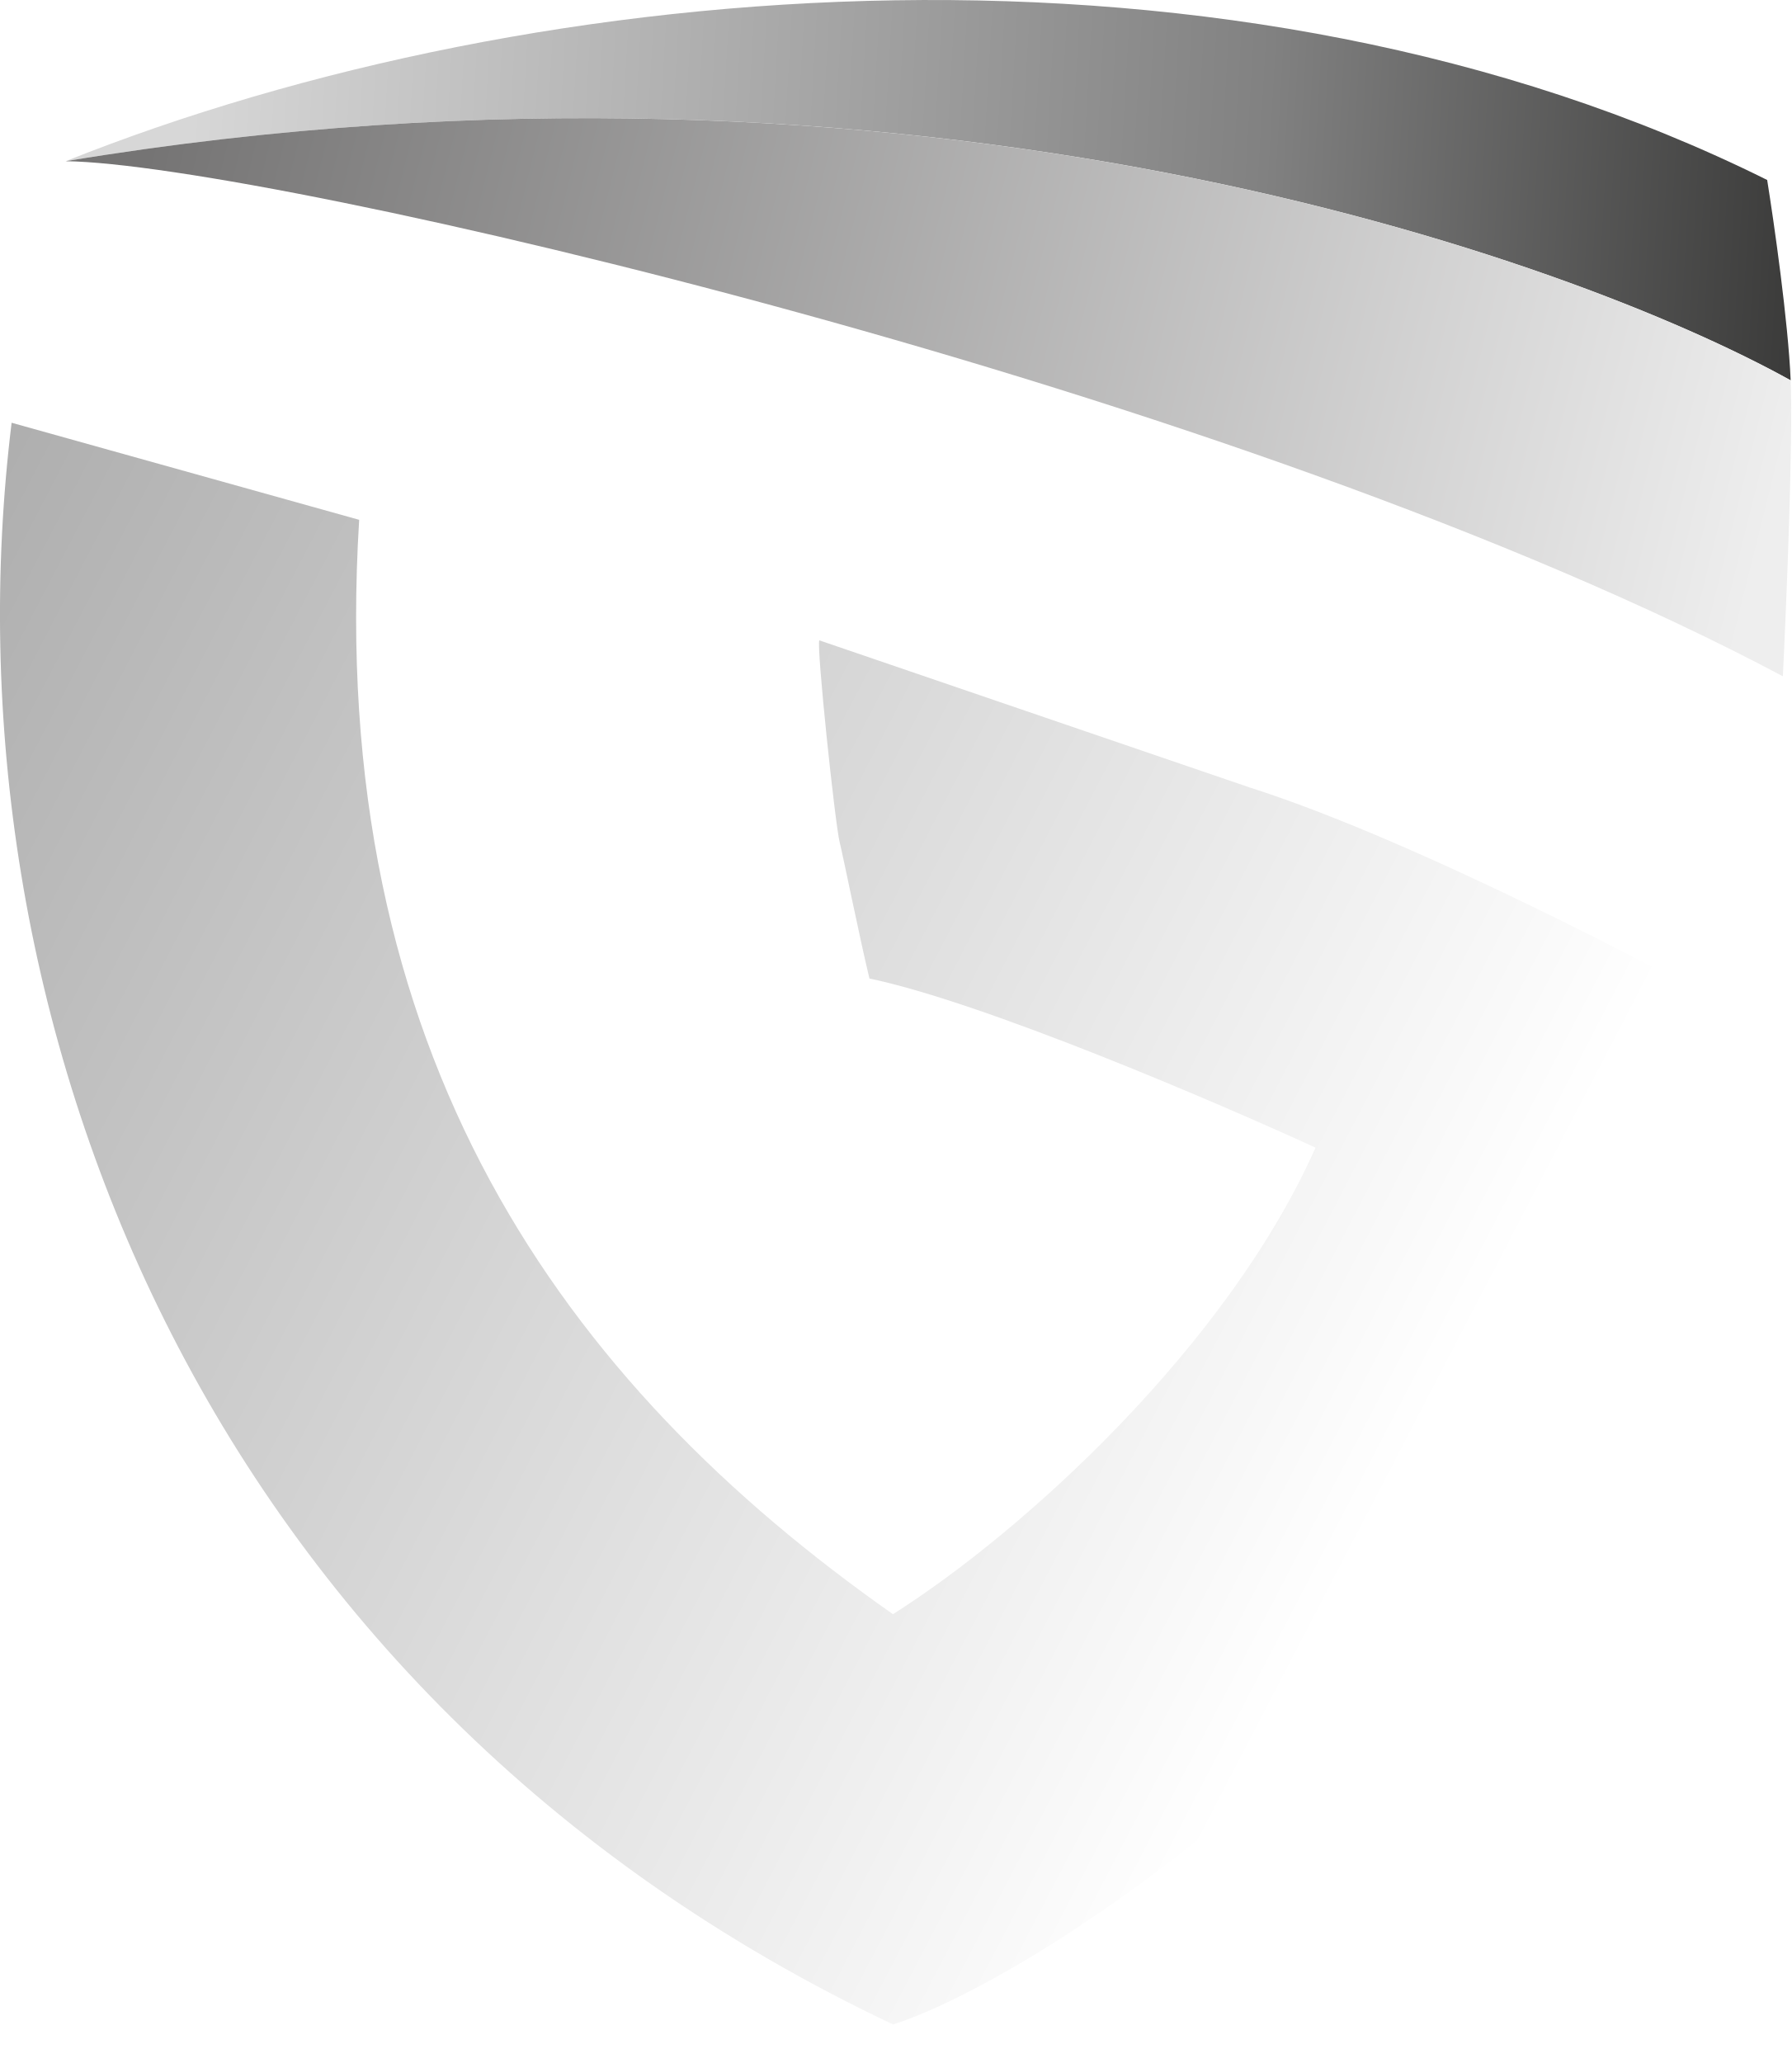
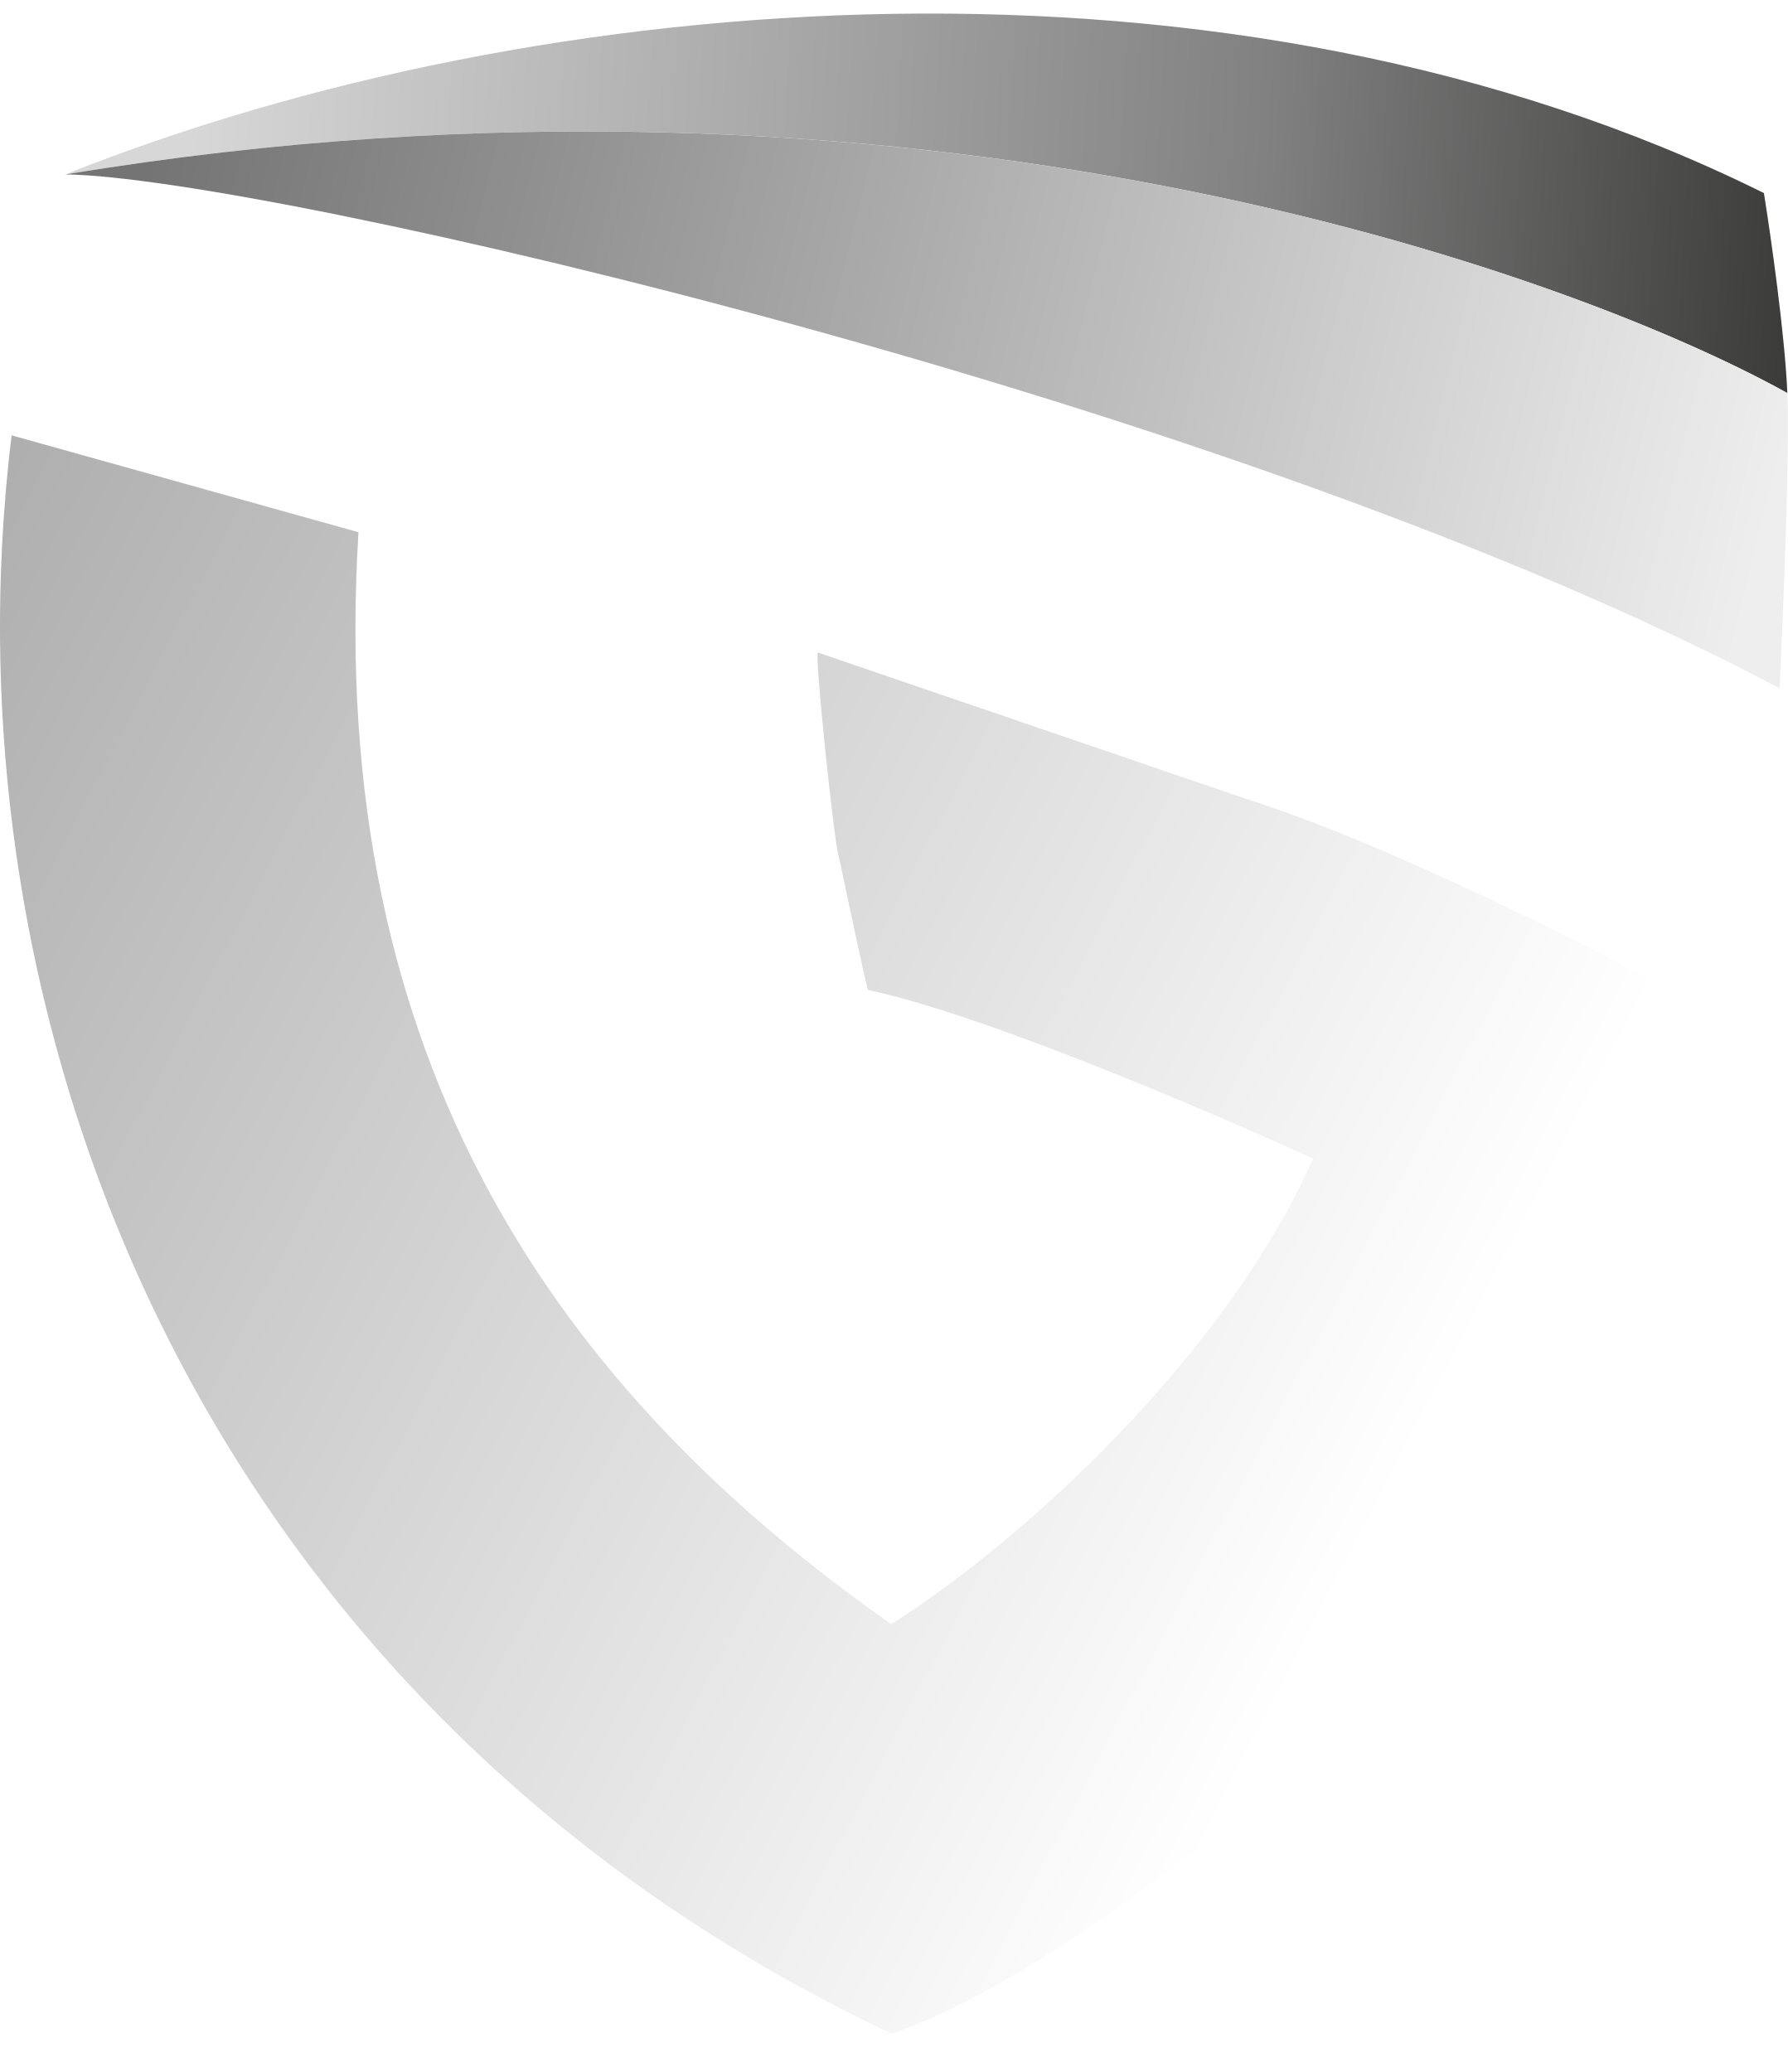
- <svg xmlns="http://www.w3.org/2000/svg" width="33" height="38" viewBox="0 0 33 38" fill="none">
-   <path d="M15.47 15.516C15.528 15.746 15.835 17.265 16.018 18.024C18.117 18.463 22.372 20.284 24.237 21.139C22.622 24.773 18.883 28.195 16.451 29.733C10.366 25.465 6.011 19.409 6.617 9.575L0.214 7.787C-1.112 18.601 3.646 31.233 16.451 37.289C19.334 36.395 29.86 29.618 31.908 18.601C30.841 17.996 26.111 15.487 23.026 14.506L15.095 11.795C15.037 11.882 15.383 15.169 15.47 15.516Z" fill="url(#paint0_linear_8_309)" />
-   <path d="M32.557 3.315C32.682 4.093 32.944 5.922 32.99 7.006C28.999 4.791 16.898 0.373 1.21 2.969C9.948 -0.521 22.752 -1.559 32.557 3.315Z" fill="url(#paint1_linear_8_309)" />
-   <path d="M1.21 2.969C4.878 3.015 22.925 7.18 32.846 12.457C32.913 11.092 33.036 8.091 32.99 7.007C28.999 4.792 16.898 0.374 1.21 2.969Z" fill="url(#paint2_linear_8_309)" />
+ <svg xmlns="http://www.w3.org/2000/svg" width="44" height="51" viewBox="0 0 44 51" fill="none">
+   <path d="M20.627 21.021C20.703 21.328 21.114 23.354 21.357 24.366C24.157 24.951 29.829 27.378 32.316 28.519C30.163 33.364 25.177 37.927 21.934 39.977C13.821 34.286 8.015 26.212 8.822 13.1L0.286 10.716C-1.483 25.135 4.862 41.977 21.934 50.052C25.779 48.86 39.814 39.824 42.544 25.135C41.121 24.328 34.815 20.982 30.701 19.675L20.127 16.061C20.05 16.176 20.511 20.559 20.627 21.021Z" fill="url(#paint0_linear_228_27080)" />
+   <path d="M43.41 4.753C43.577 5.792 43.925 8.229 43.987 9.675C38.665 6.722 22.531 0.831 1.613 4.292C13.264 -0.361 30.337 -1.745 43.41 4.753Z" fill="url(#paint1_linear_228_27080)" />
+   <path d="M1.613 4.293C6.504 4.354 30.567 9.907 43.794 16.943C43.884 15.123 44.048 11.122 43.987 9.676C38.665 6.723 22.531 0.832 1.613 4.293Z" fill="url(#paint2_linear_228_27080)" />
  <defs>
-     <linearGradient id="paint0_linear_8_309" x1="28.183" y1="22.547" x2="-14.308" y2="0.434" gradientUnits="userSpaceOnUse">
+     <linearGradient id="paint0_linear_228_27080" x1="37.577" y1="30.396" x2="-19.078" y2="0.912" gradientUnits="userSpaceOnUse">
      <stop stop-color="white" />
      <stop offset="1" stop-color="#858585" />
    </linearGradient>
-     <linearGradient id="paint1_linear_8_309" x1="34.144" y1="3.518" x2="3.546" y2="1.759" gradientUnits="userSpaceOnUse">
+     <linearGradient id="paint1_linear_228_27080" x1="45.525" y1="5.025" x2="4.728" y2="2.68" gradientUnits="userSpaceOnUse">
      <stop stop-color="#343433" />
      <stop offset="0.354" stop-color="#818181" />
      <stop offset="1" stop-color="#D7D7D7" />
    </linearGradient>
-     <linearGradient id="paint2_linear_8_309" x1="2.883" y1="2.192" x2="32.586" y2="9.604" gradientUnits="userSpaceOnUse">
+     <linearGradient id="paint2_linear_228_27080" x1="3.843" y1="3.257" x2="43.448" y2="13.139" gradientUnits="userSpaceOnUse">
      <stop stop-color="#757474" />
      <stop offset="1" stop-color="#EEEEEE" />
    </linearGradient>
  </defs>
</svg>
